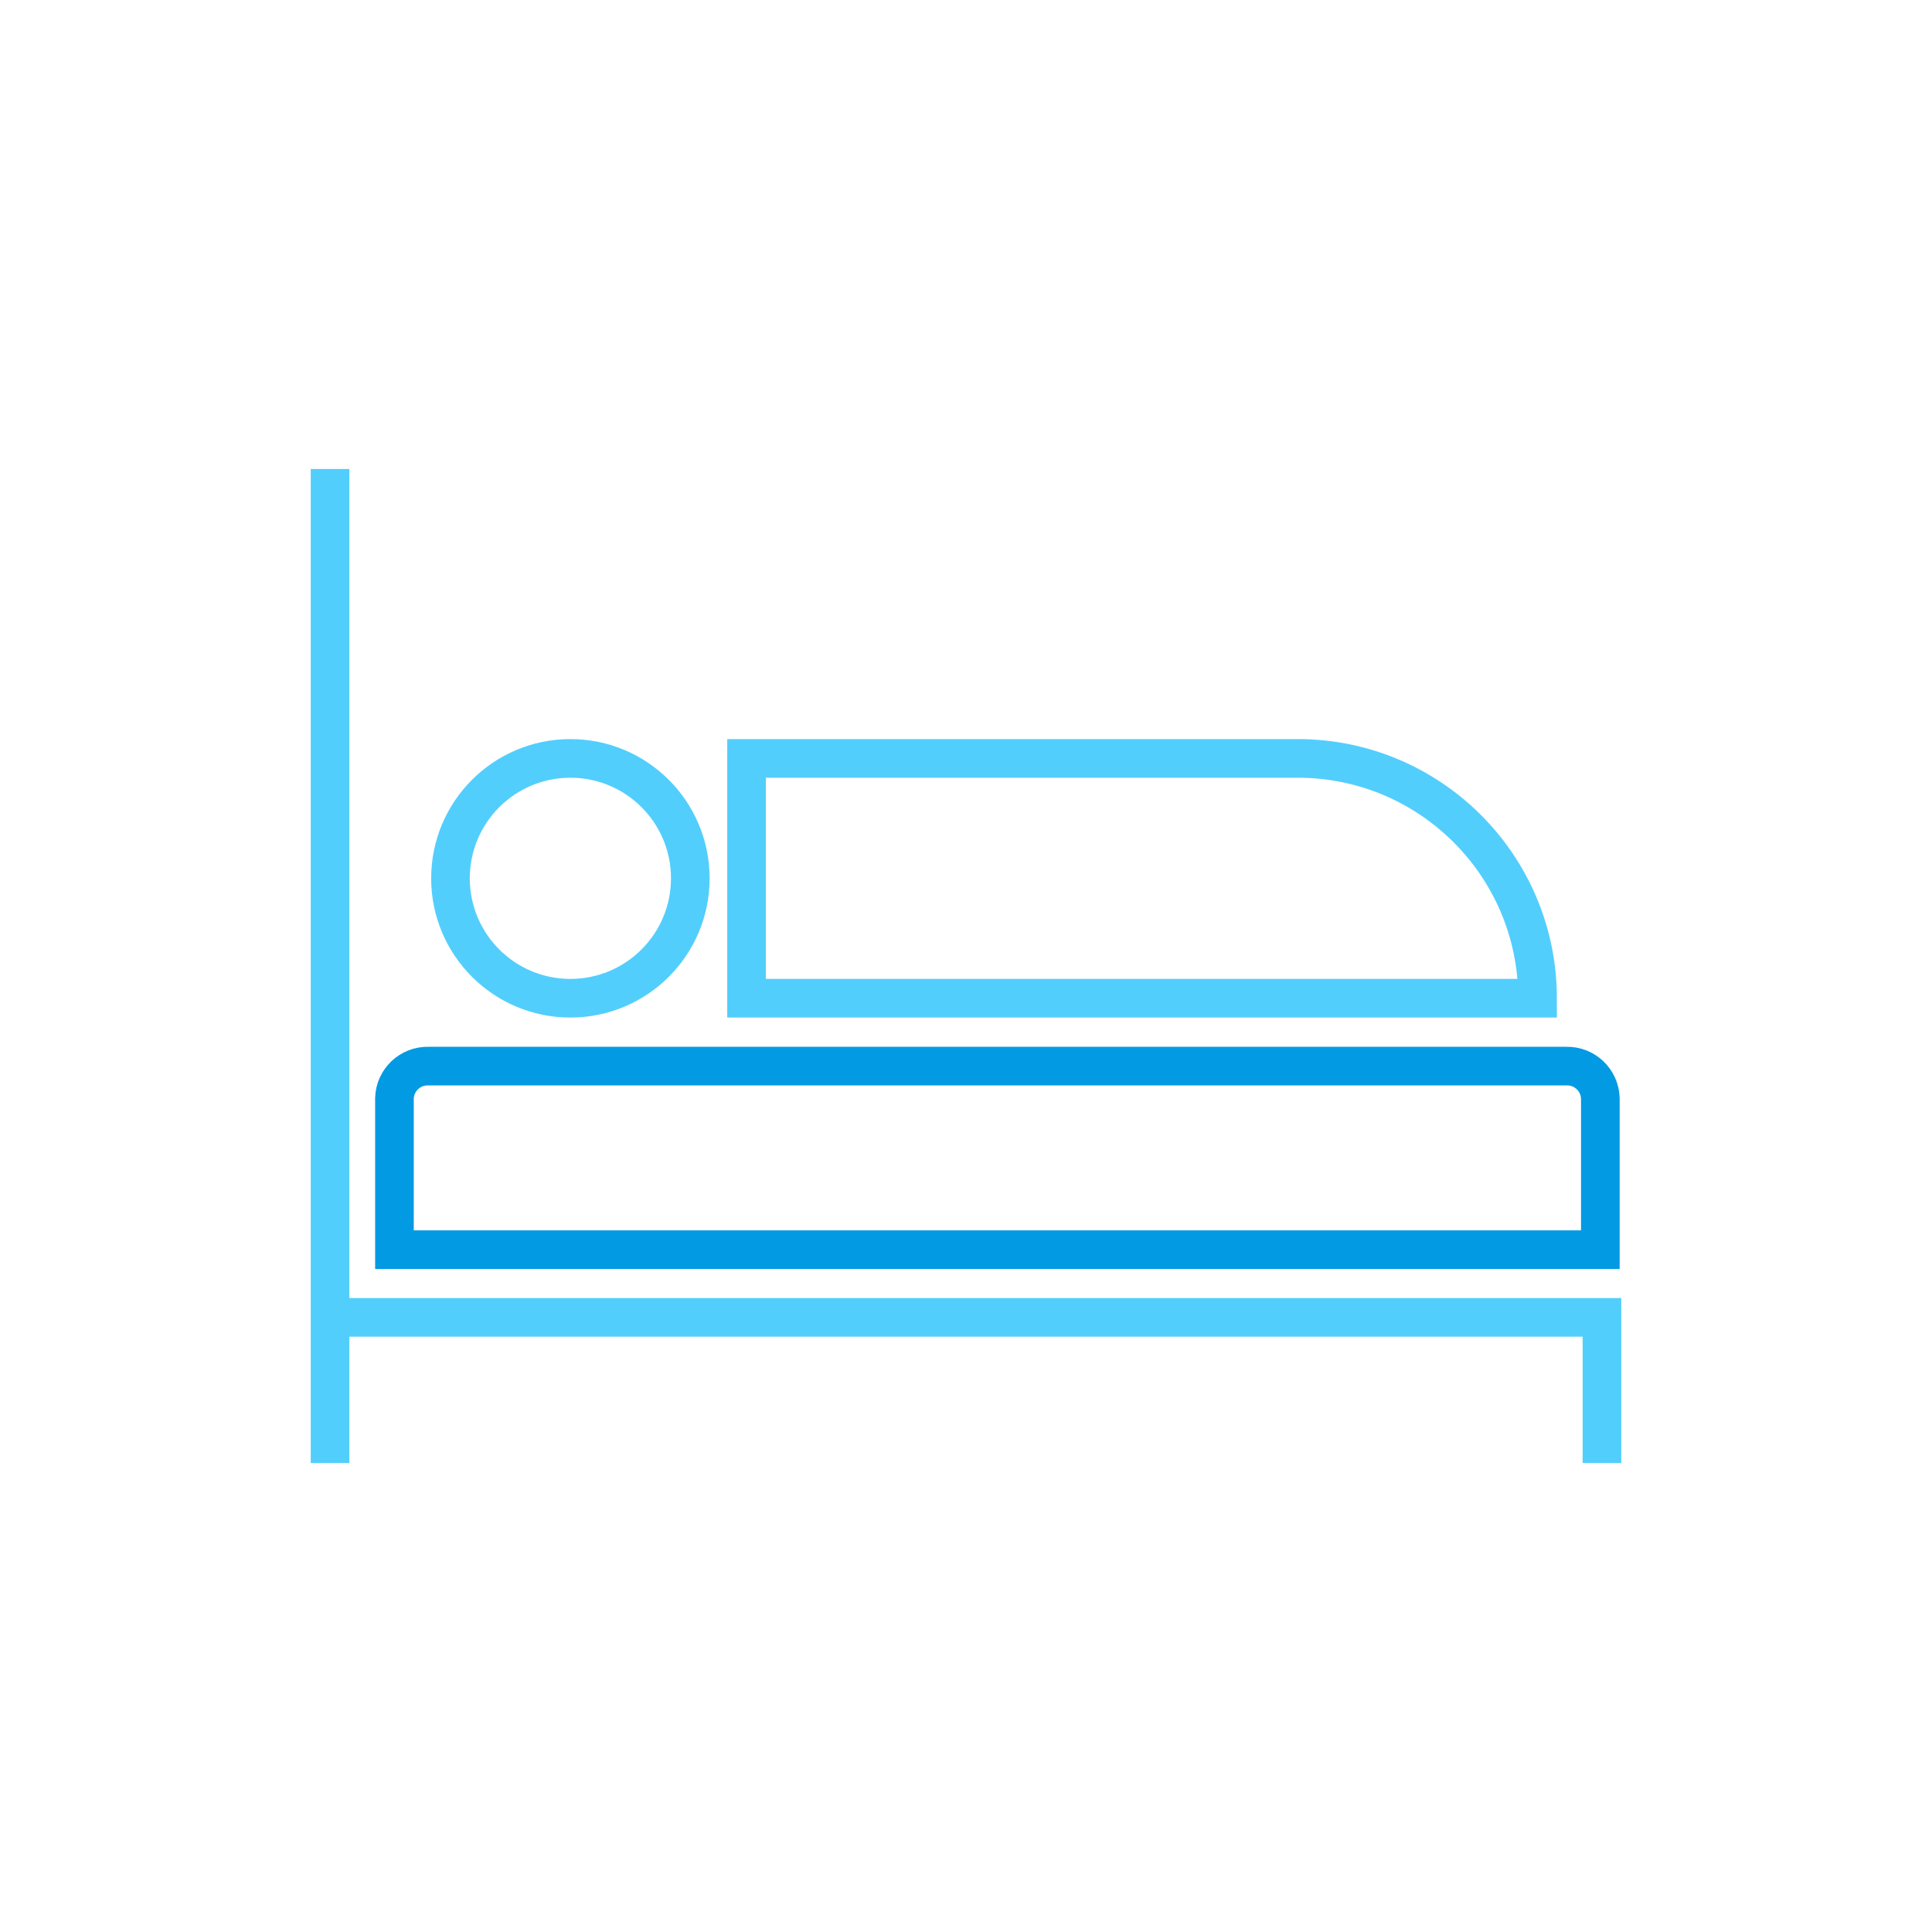
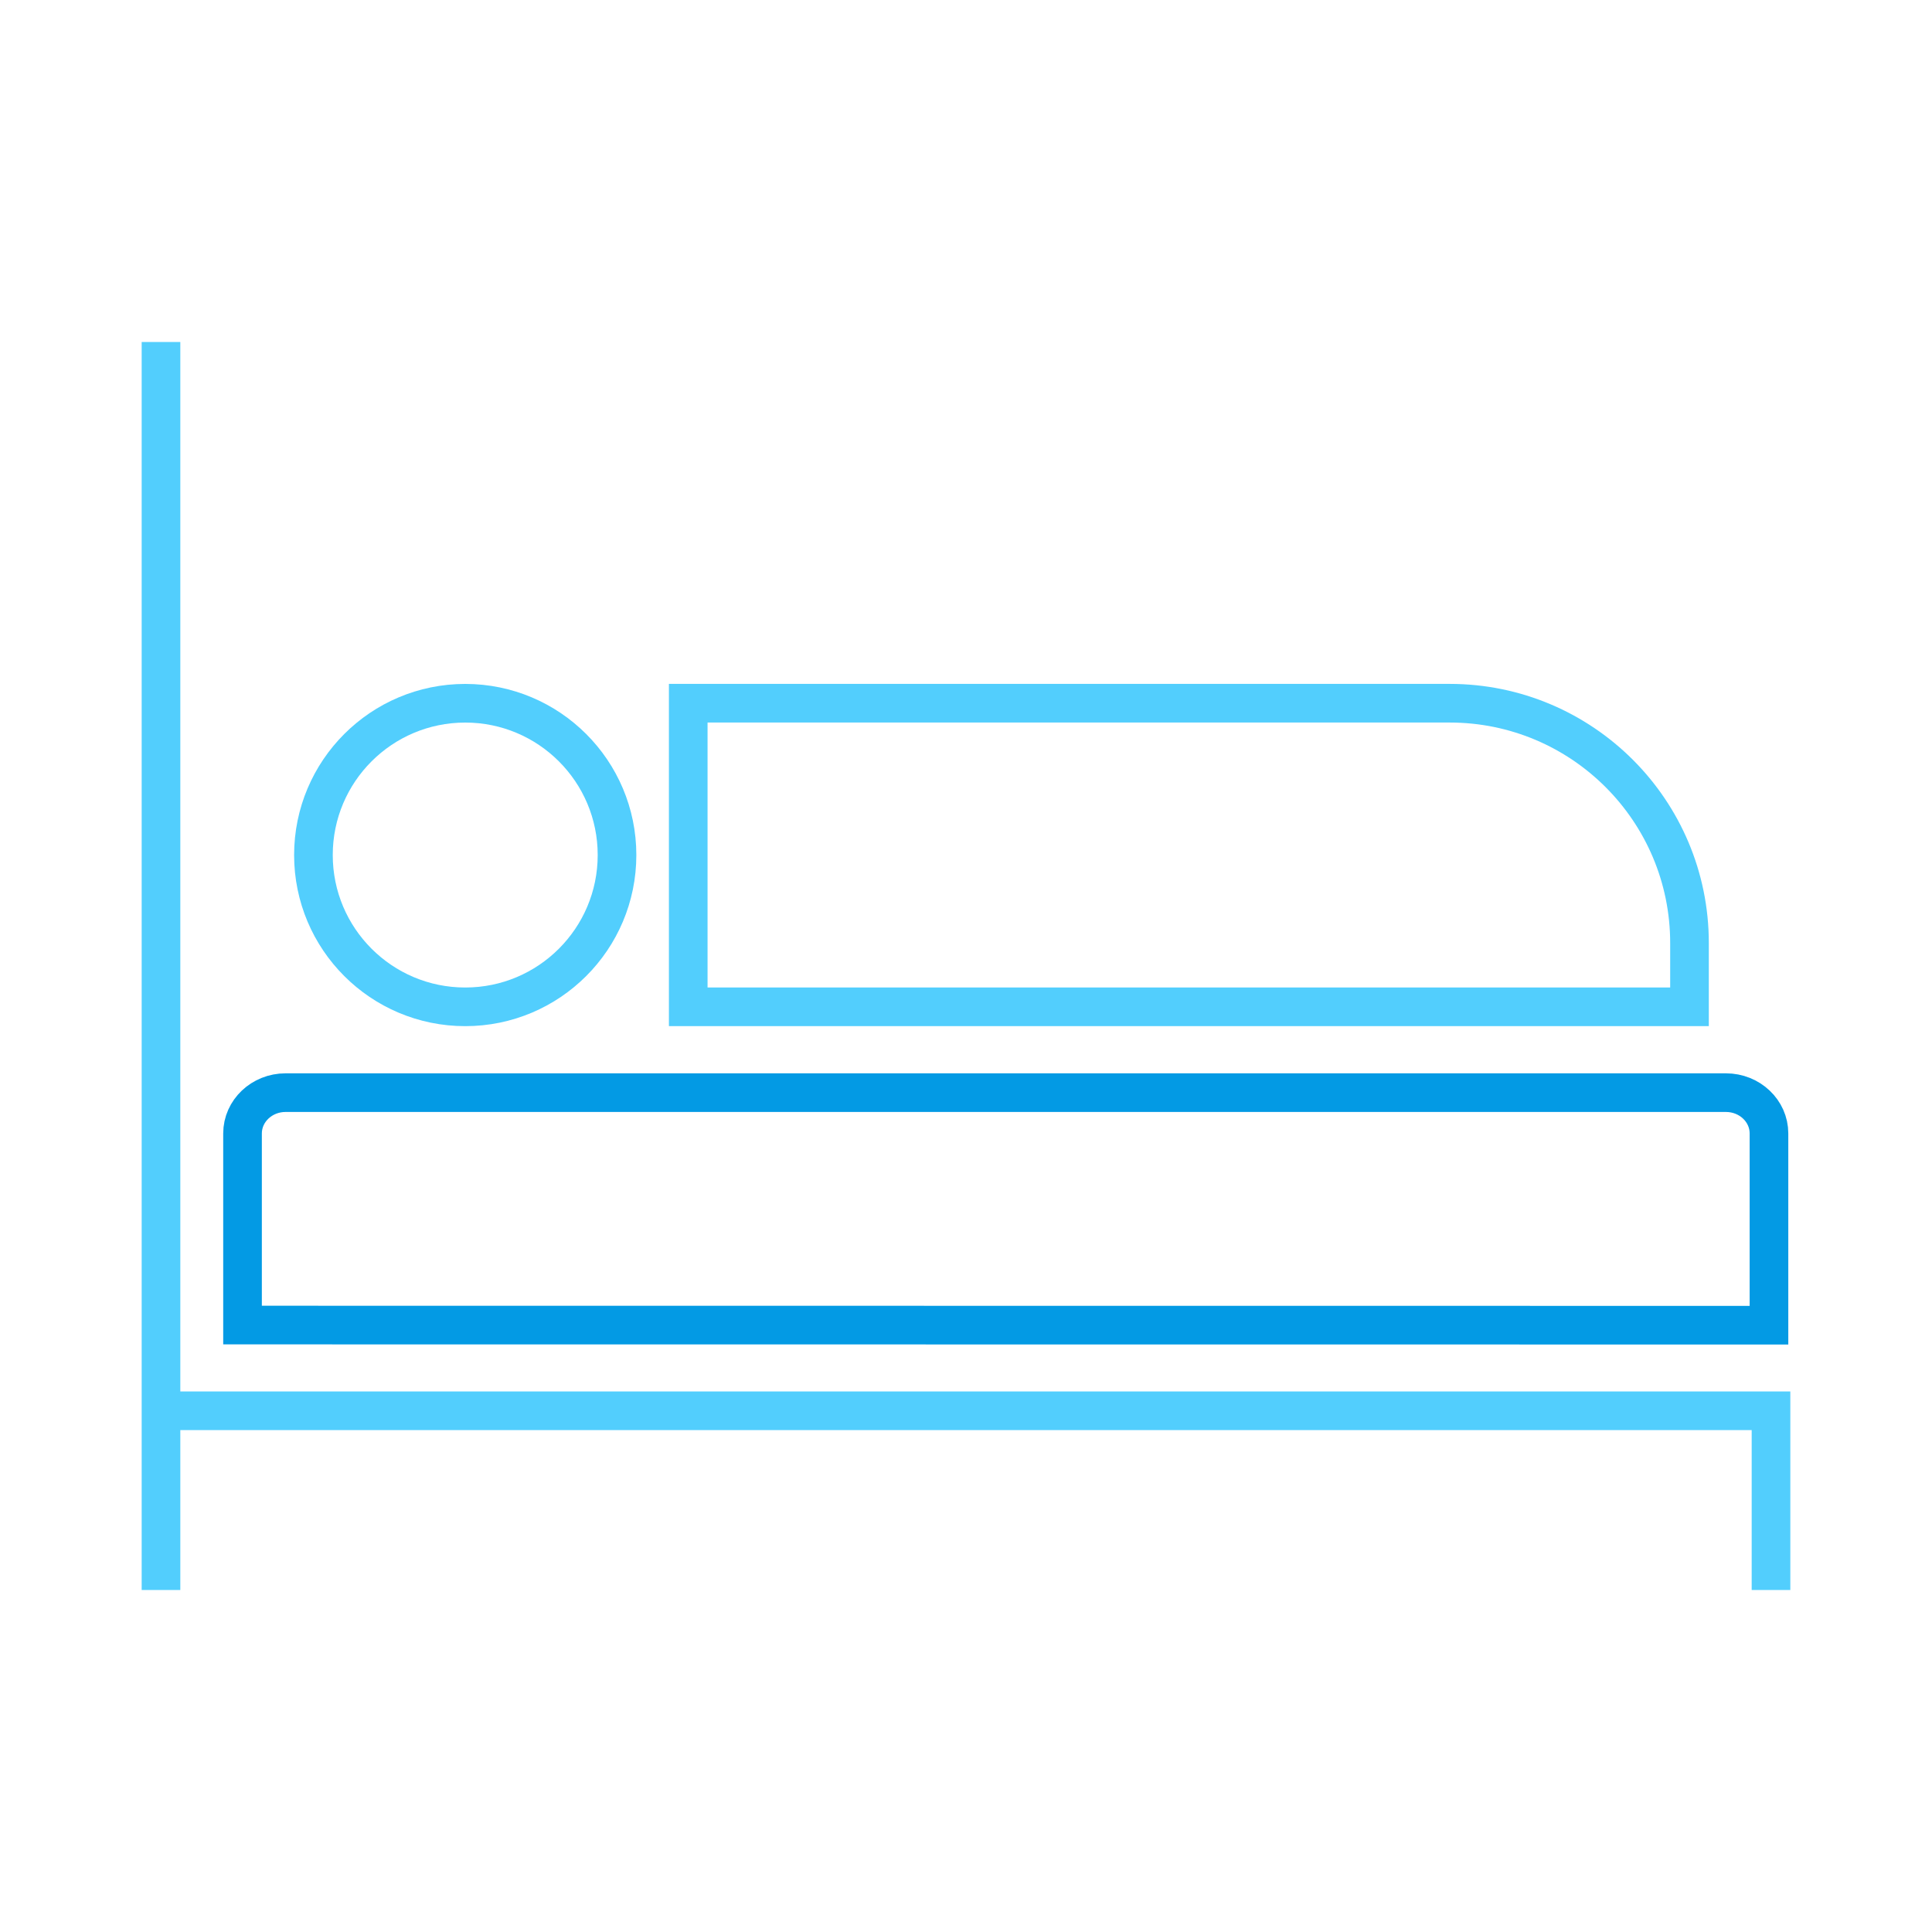
<svg xmlns="http://www.w3.org/2000/svg" viewBox="0 0 600 600">
  <defs>
    <style>.a,.b{fill:none;stroke-linecap:square;stroke-miterlimit:10;stroke-width:12px;}.a{stroke:#52cefd;}.b{stroke:#039ae4;}</style>
  </defs>
-   <circle class="a" cx="177.14" cy="272.77" r="37.24" />
-   <line class="a" x1="102.5" y1="151.65" x2="102.5" y2="448.35" />
-   <path class="b" d="M122.5,388.09v-47a10.3,10.3,0,0,1,10.56-10H486.44a10.3,10.3,0,0,1,10.56,10v47Z" />
-   <path class="a" d="M231.85,235.53H403A74.49,74.49,0,0,1,477.5,310v0a0,0,0,0,1,0,0H231.85a0,0,0,0,1,0,0V235.53A0,0,0,0,1,231.85,235.53Z" />
-   <polyline class="a" points="104 409.12 497.5 409.12 497.5 448.35" />
+   <circle class="a" cx="144.48" cy="265.54" r="47.14" />
+   <line class="a" x1="50" y1="112.21" x2="50" y2="487.79" />
+   <path class="b" d="M75.32,411.51V352c0-7,6-12.67,13.36-12.67H536c7.38,0,13.37,5.67,13.37,12.67v59.55Z" />
+   <path class="a" d="M213.74,218.39H450.2a74.49,74.49,0,0,1,74.49,74.49v19.8a0,0,0,0,1,0,0H213.74a0,0,0,0,1,0,0V218.39A0,0,0,0,1,213.74,218.39Z" />
+   <polyline class="a" points="51.9 438.13 550 438.13 550 487.79" />
</svg>
